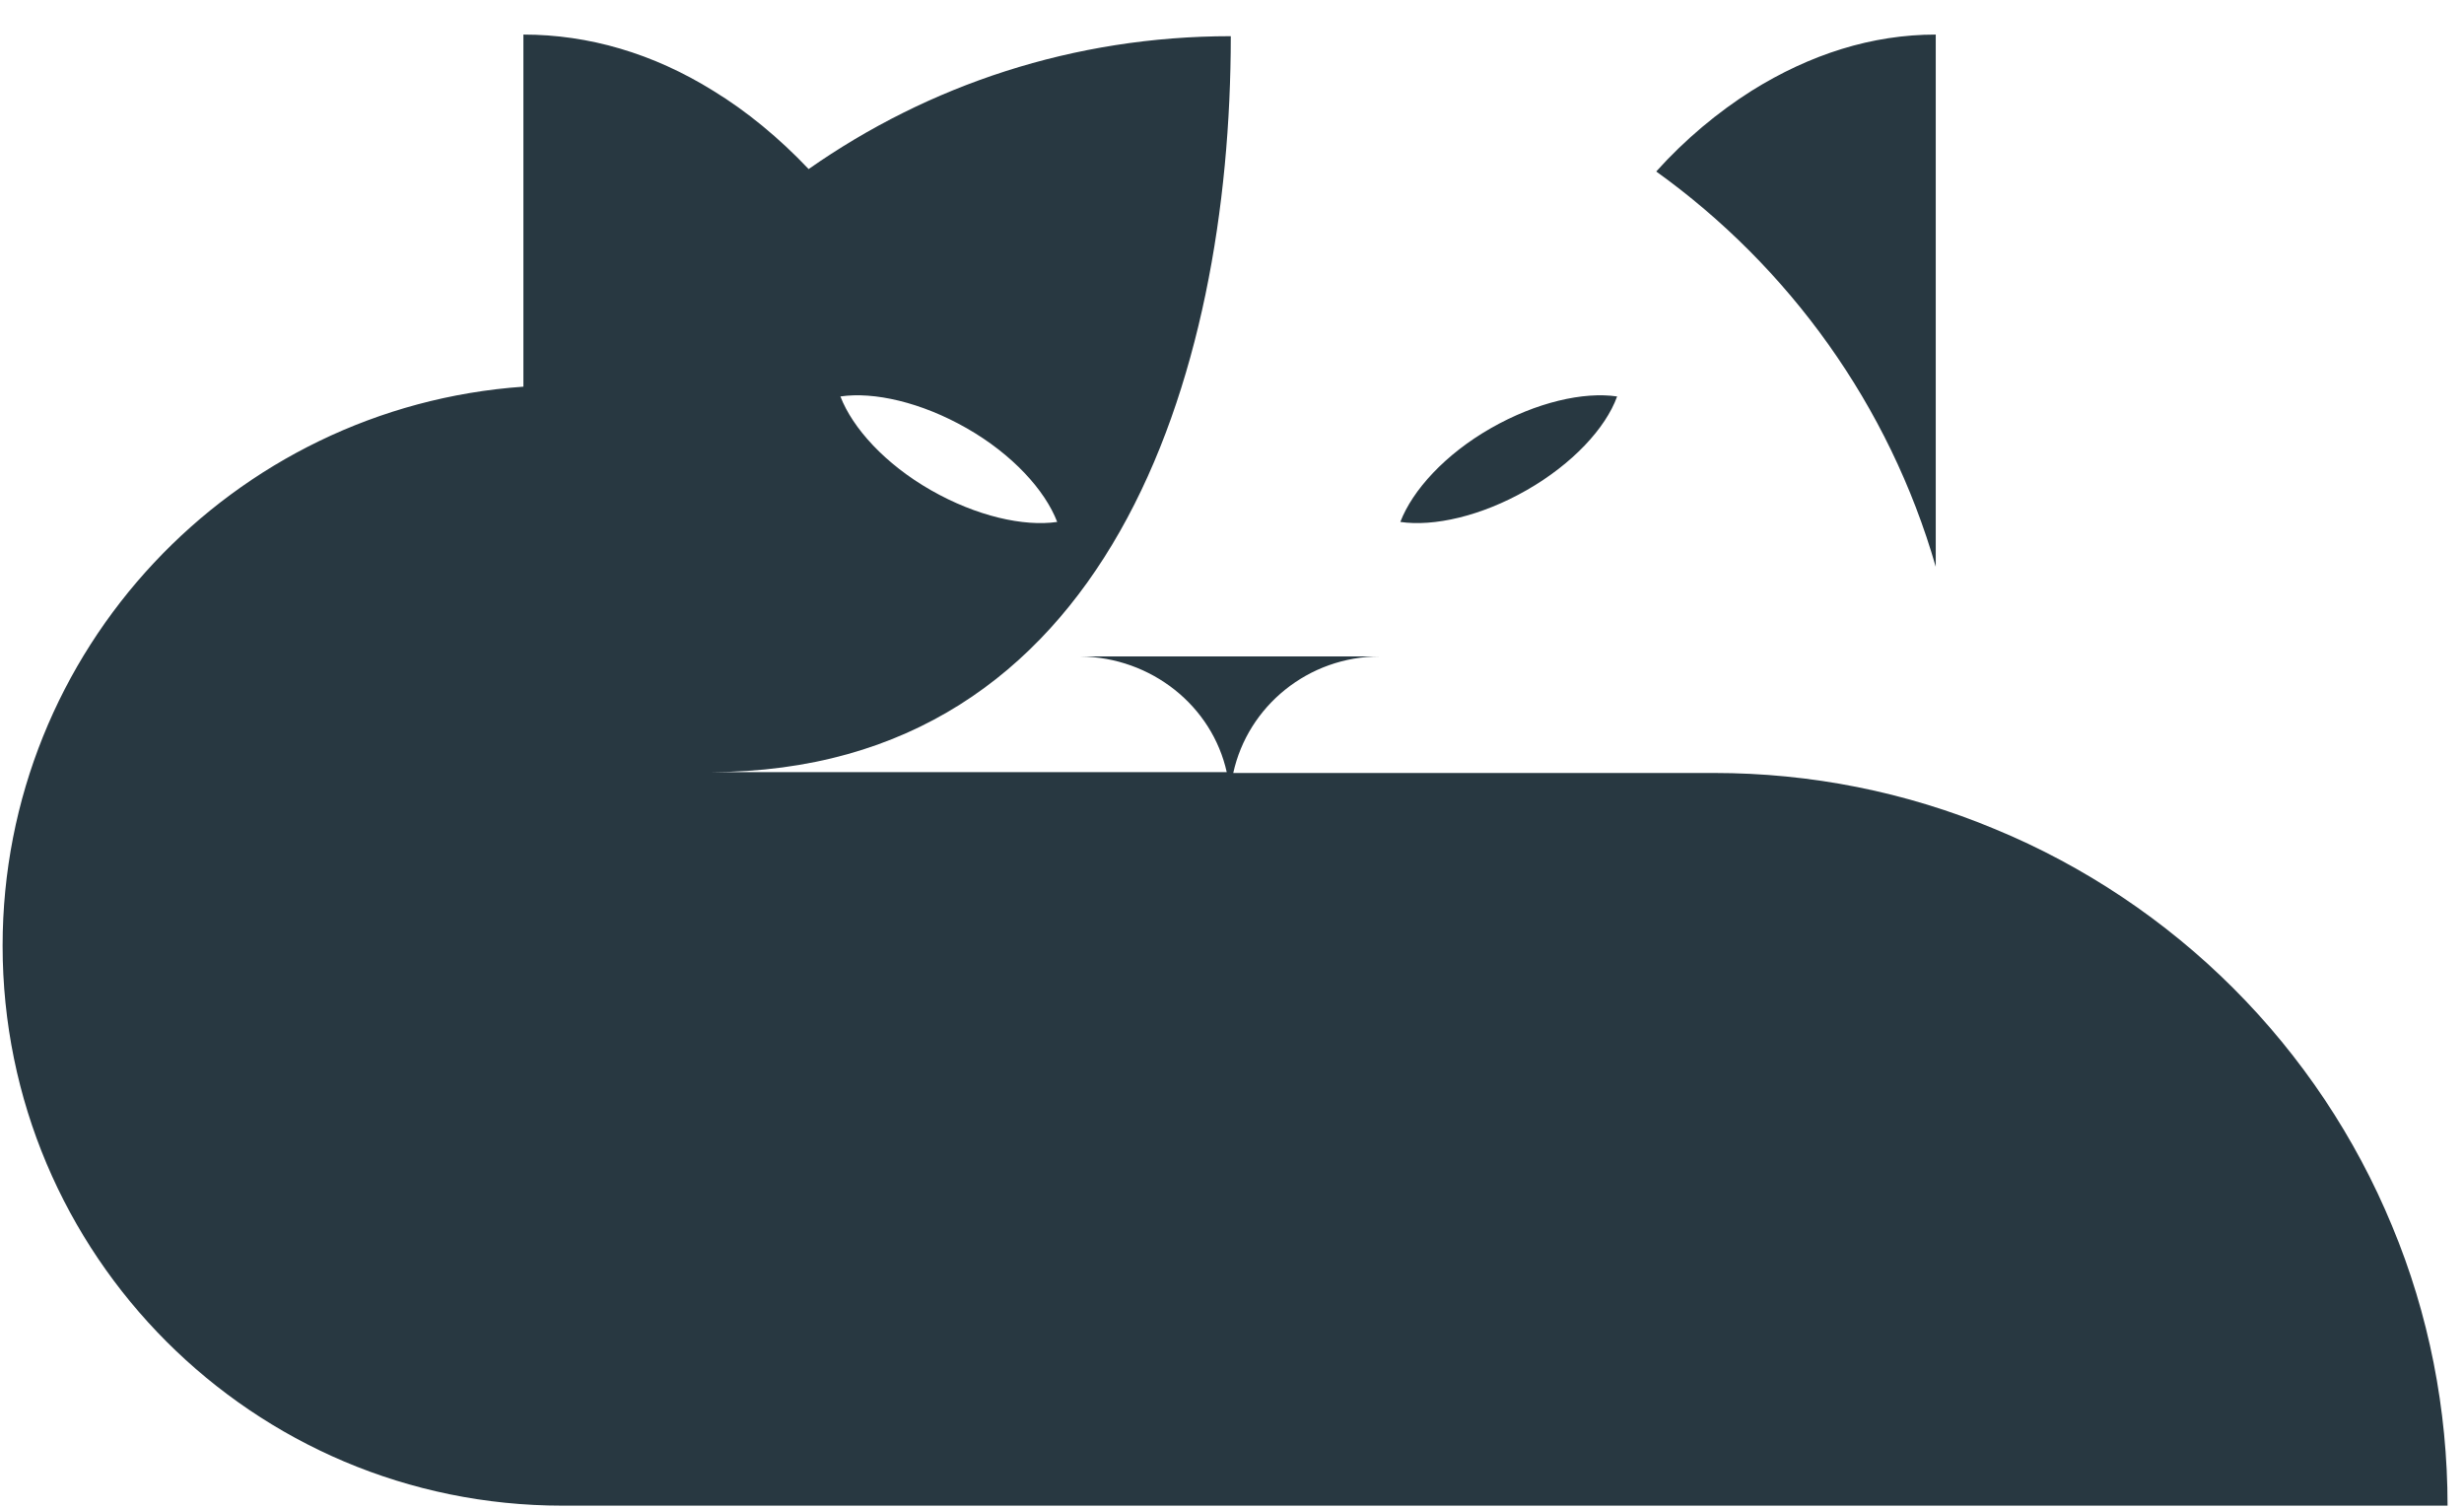
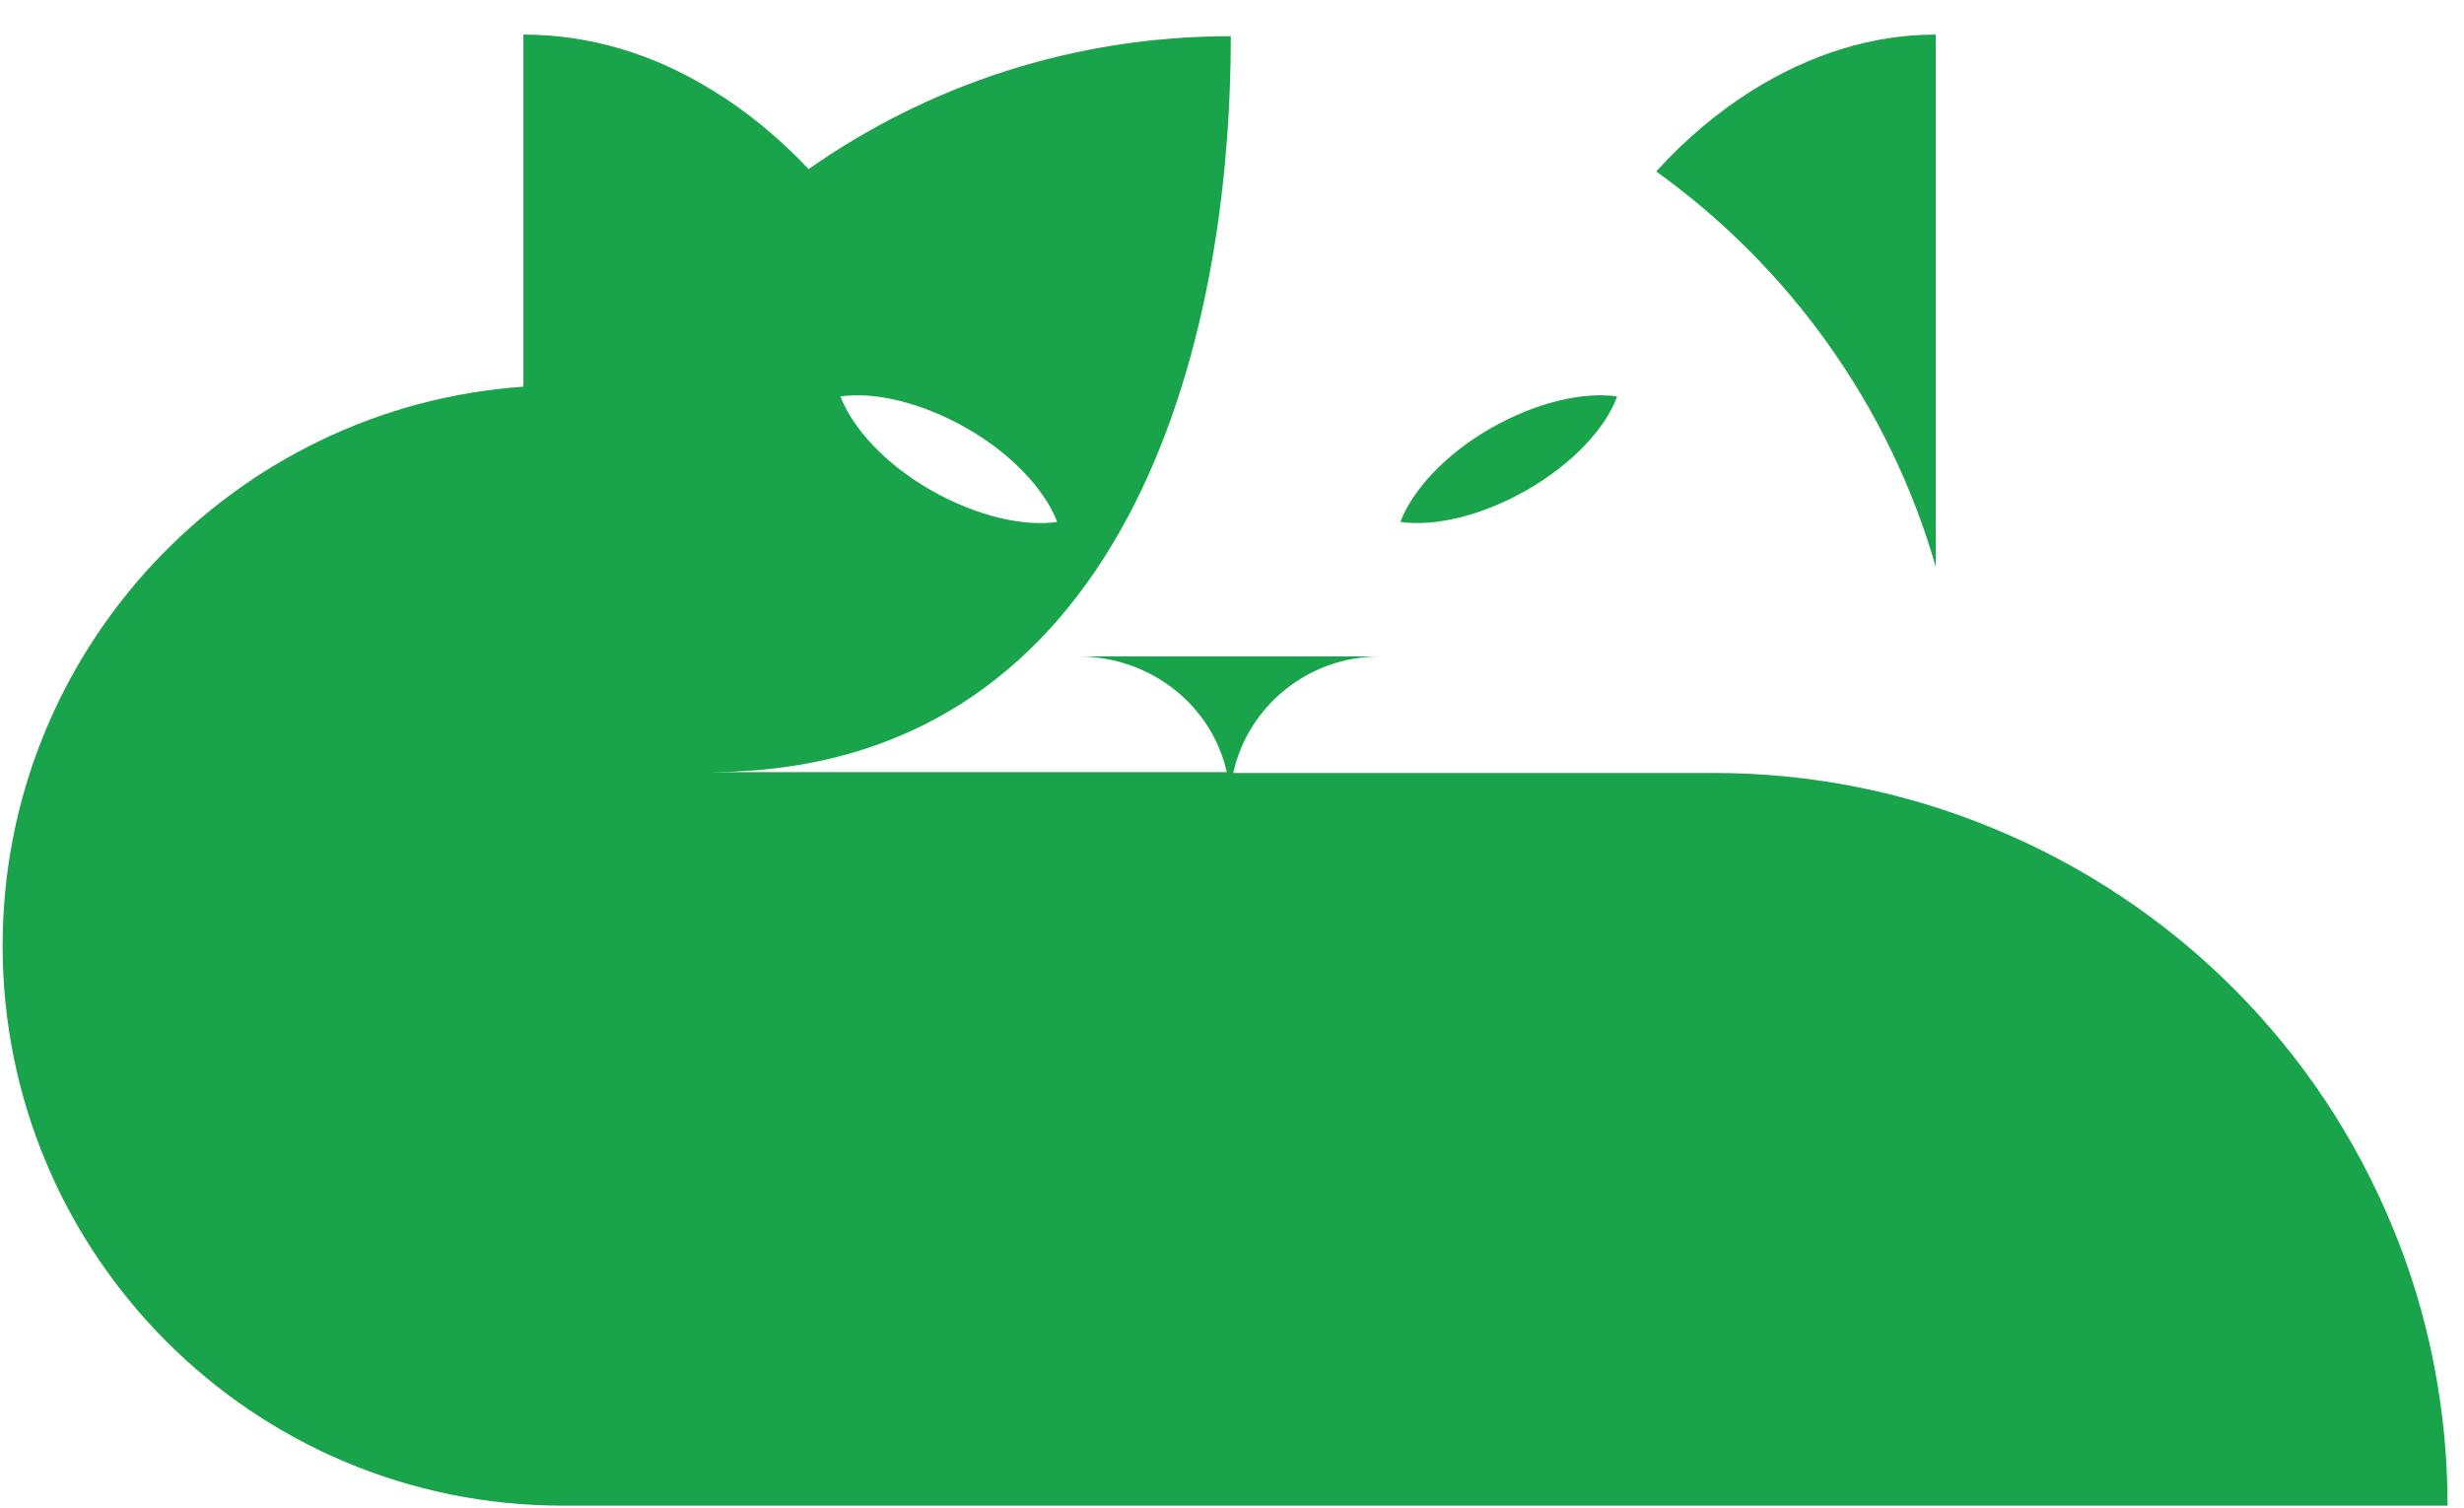
<svg xmlns="http://www.w3.org/2000/svg" width="67" height="41" viewBox="0 0 67 41" fill="none">
-   <path d="M45.035 4.663C45.833 3.777 46.719 3.045 47.628 2.469C49.224 1.472 50.908 0.94 52.636 0.94V15.411C51.373 11.023 48.648 7.256 45.035 4.663ZM66.553 40.94H15.296C6.875 40.94 0.071 34.115 0.071 25.716C0.071 17.671 6.321 11.068 14.232 10.514V0.94C16.005 0.94 17.756 1.45 19.395 2.469C20.304 3.023 21.19 3.755 21.988 4.597C25.246 2.314 29.19 0.984 33.467 0.984C33.467 10.225 30.143 20.973 19.329 20.995H33.357C32.958 19.201 31.318 17.871 29.368 17.849H37.523C35.573 17.849 33.933 19.201 33.534 21.018H46.609C49.224 21.018 51.816 21.527 54.254 22.547C56.67 23.544 58.886 25.029 60.725 26.868C62.587 28.73 64.049 30.924 65.046 33.339C66.044 35.732 66.553 38.325 66.553 40.94ZM22.852 10.78C23.185 11.644 24.071 12.619 25.312 13.328C26.553 14.037 27.839 14.325 28.747 14.192C28.415 13.328 27.528 12.353 26.287 11.644C25.046 10.935 23.761 10.646 22.852 10.78ZM41.512 13.328C40.271 14.037 38.985 14.325 38.077 14.192C38.409 13.328 39.296 12.353 40.537 11.644C41.778 10.935 43.063 10.646 43.972 10.78C43.661 11.644 42.753 12.619 41.512 13.328Z" fill="#283841" />
+   <path d="M45.035 4.663C45.833 3.777 46.719 3.045 47.628 2.469C49.224 1.472 50.908 0.94 52.636 0.94V15.411C51.373 11.023 48.648 7.256 45.035 4.663ZM66.553 40.94H15.296C6.875 40.94 0.071 34.115 0.071 25.716C0.071 17.671 6.321 11.068 14.232 10.514V0.94C16.005 0.94 17.756 1.45 19.395 2.469C20.304 3.023 21.19 3.755 21.988 4.597C25.246 2.314 29.19 0.984 33.467 0.984C33.467 10.225 30.143 20.973 19.329 20.995H33.357C32.958 19.201 31.318 17.871 29.368 17.849H37.523C35.573 17.849 33.933 19.201 33.534 21.018H46.609C49.224 21.018 51.816 21.527 54.254 22.547C56.67 23.544 58.886 25.029 60.725 26.868C62.587 28.73 64.049 30.924 65.046 33.339C66.044 35.732 66.553 38.325 66.553 40.94ZM22.852 10.78C23.185 11.644 24.071 12.619 25.312 13.328C26.553 14.037 27.839 14.325 28.747 14.192C28.415 13.328 27.528 12.353 26.287 11.644C25.046 10.935 23.761 10.646 22.852 10.78ZM41.512 13.328C40.271 14.037 38.985 14.325 38.077 14.192C38.409 13.328 39.296 12.353 40.537 11.644C41.778 10.935 43.063 10.646 43.972 10.78C43.661 11.644 42.753 12.619 41.512 13.328Z" fill="#19A44B" />
</svg>
